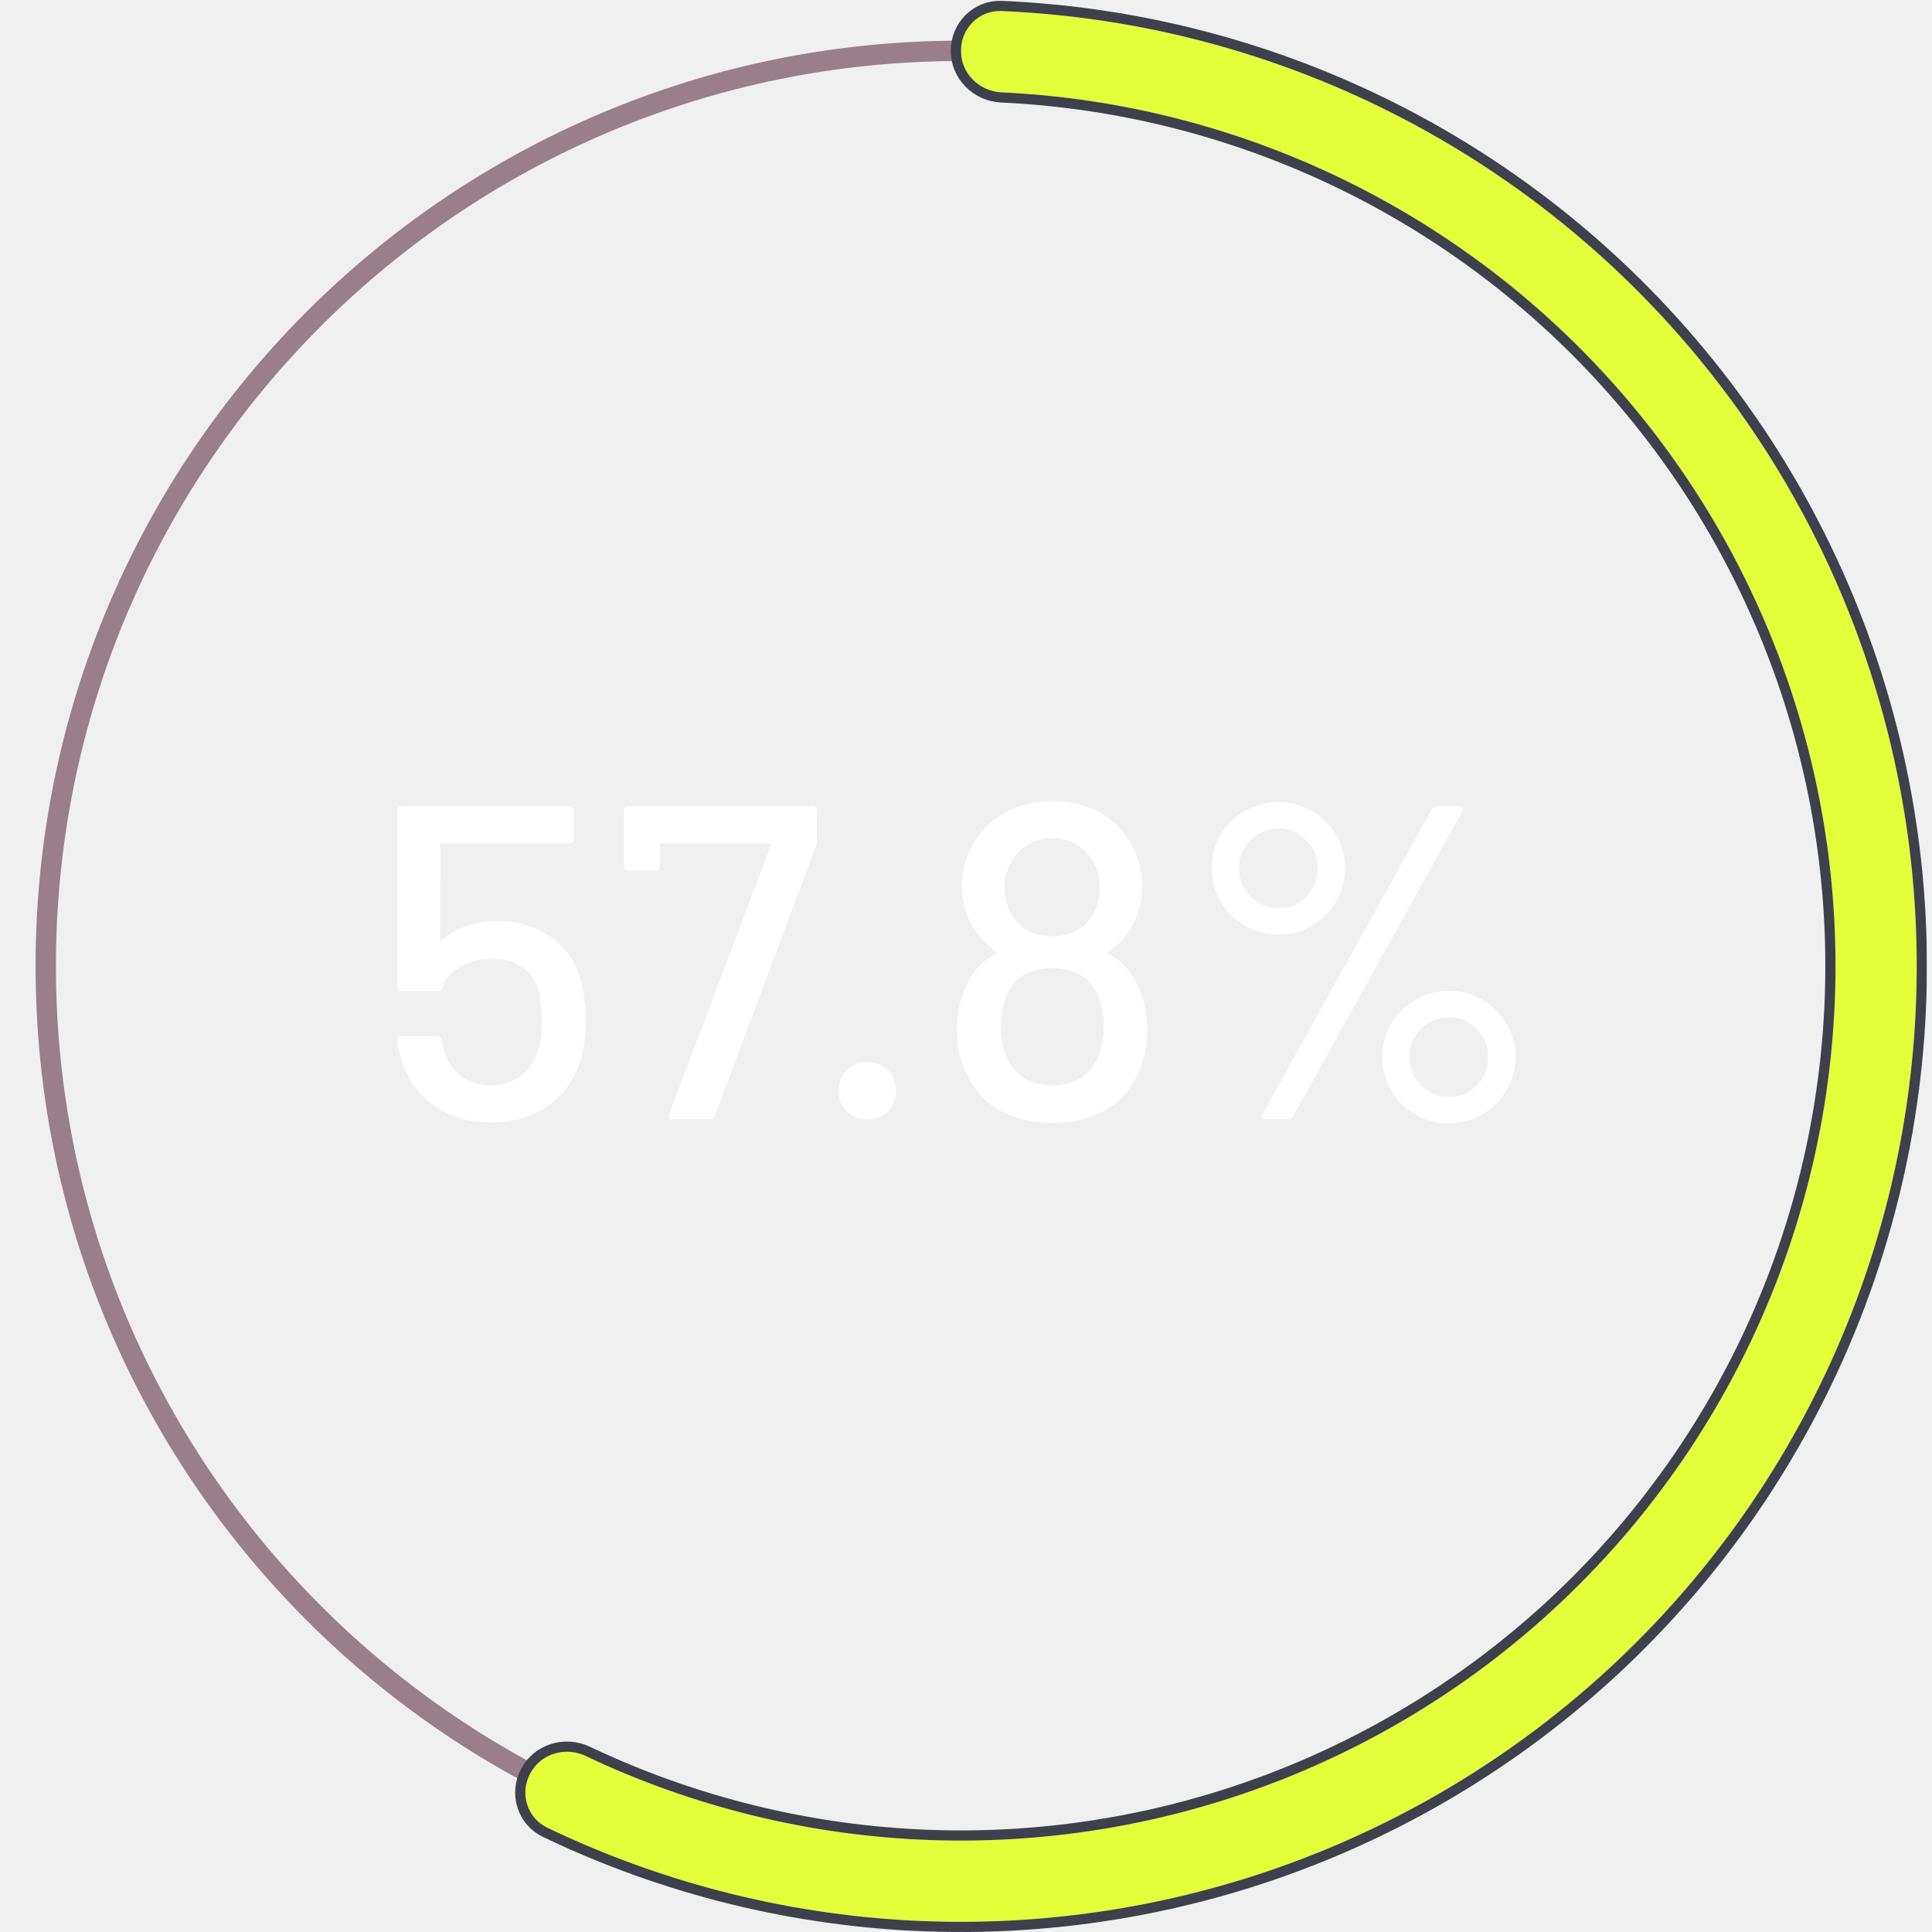
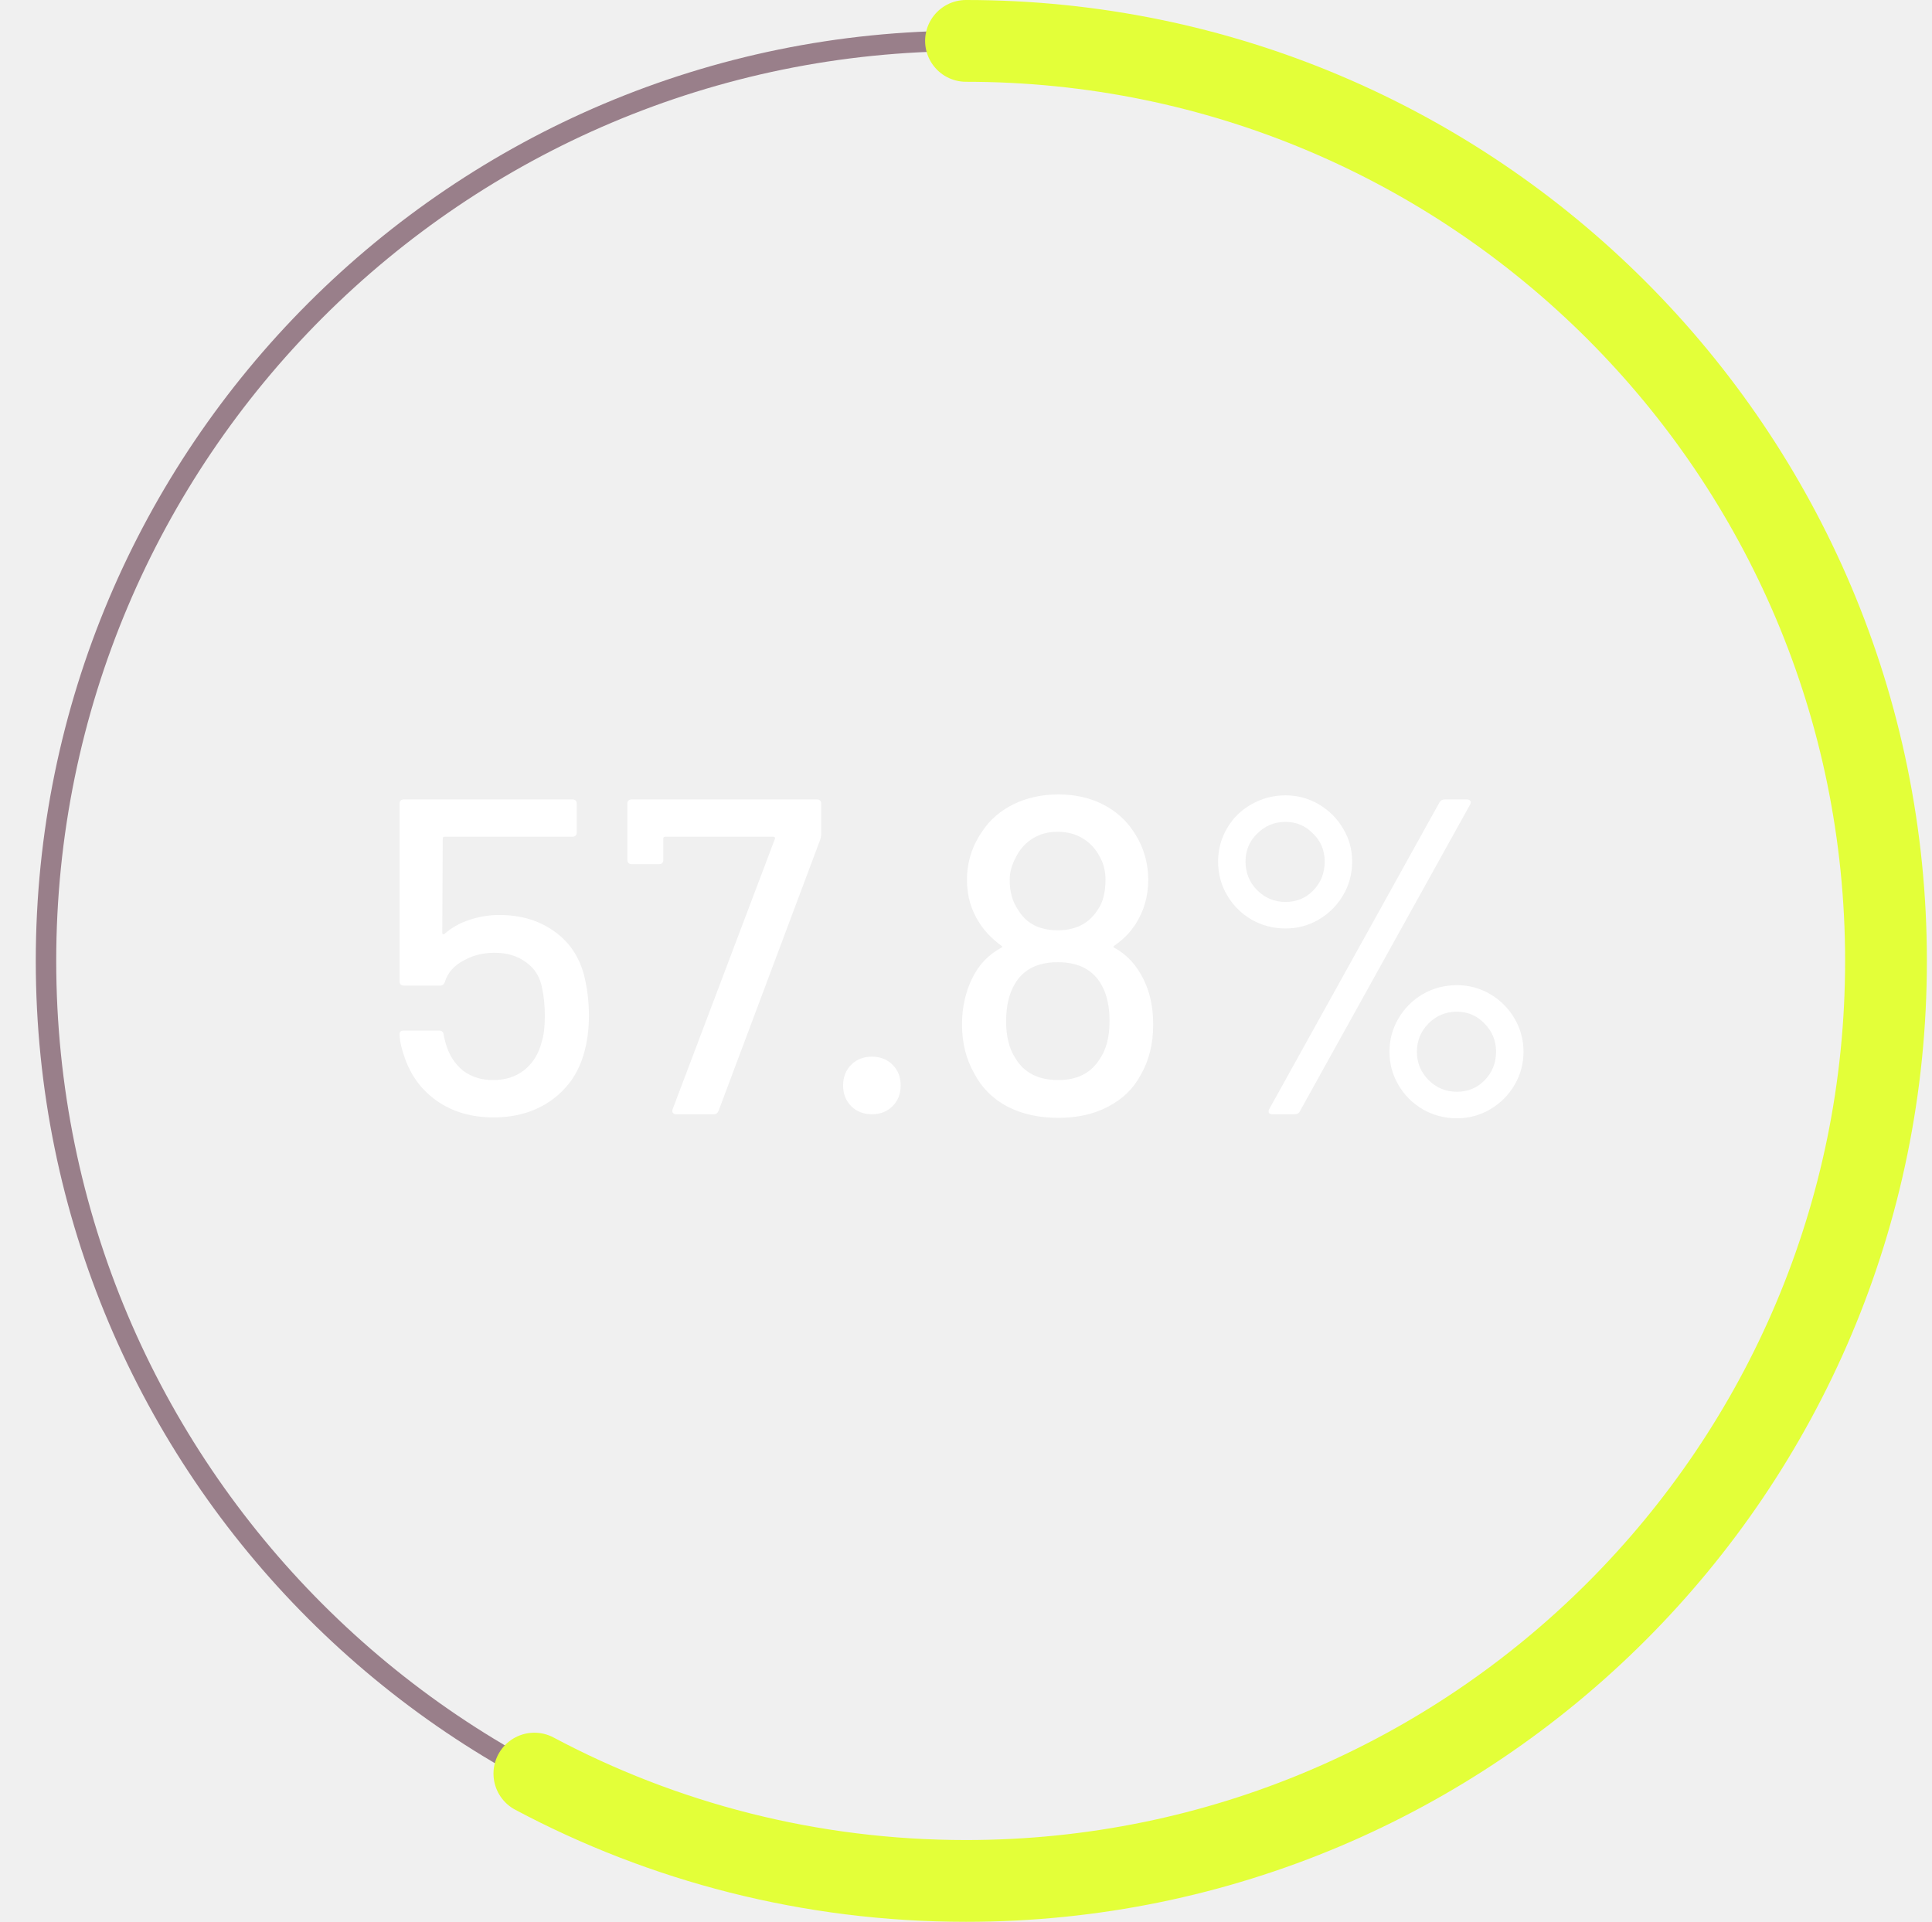
- <svg xmlns="http://www.w3.org/2000/svg" width="190" height="190" viewBox="0 0 190 190" fill="none">
-   <circle cx="94.5" cy="95" r="90" stroke="#997F8A" stroke-width="2" />
-   <mask id="path-2-outside-1_31:1081" maskUnits="userSpaceOnUse" x="50.5" y="0" width="139" height="190" fill="black">
-     <rect fill="white" x="50.5" width="139" height="190" />
-     <path d="M94.5 4.995C94.5 2.789 96.289 0.991 98.494 1.085C111.406 1.634 124.081 4.841 135.722 10.521C148.56 16.785 159.802 25.893 168.593 37.154C177.384 48.414 183.493 61.53 186.456 75.504C189.419 89.479 189.158 103.946 185.692 117.804C182.226 131.663 175.647 144.55 166.455 155.485C157.263 166.42 145.7 175.117 132.643 180.913C119.587 186.71 105.381 189.455 91.105 188.939C78.161 188.471 65.468 185.334 53.817 179.74C51.828 178.785 51.096 176.357 52.134 174.411C53.173 172.464 55.589 171.737 57.582 172.684C68.158 177.71 79.663 180.53 91.393 180.954C104.456 181.426 117.454 178.915 129.401 173.611C141.348 168.307 151.929 160.35 160.339 150.344C168.75 140.338 174.77 128.547 177.941 115.866C181.112 103.185 181.351 89.949 178.64 77.162C175.929 64.374 170.339 52.374 162.296 42.071C154.252 31.767 143.965 23.433 132.218 17.701C121.669 12.554 110.191 9.626 98.493 9.082C96.29 8.98 94.5 7.201 94.5 4.995Z" />
-   </mask>
-   <path d="M94.5 4.995C94.5 2.789 96.289 0.991 98.494 1.085C111.406 1.634 124.081 4.841 135.722 10.521C148.56 16.785 159.802 25.893 168.593 37.154C177.384 48.414 183.493 61.53 186.456 75.504C189.419 89.479 189.158 103.946 185.692 117.804C182.226 131.663 175.647 144.55 166.455 155.485C157.263 166.42 145.7 175.117 132.643 180.913C119.587 186.71 105.381 189.455 91.105 188.939C78.161 188.471 65.468 185.334 53.817 179.74C51.828 178.785 51.096 176.357 52.134 174.411C53.173 172.464 55.589 171.737 57.582 172.684C68.158 177.71 79.663 180.53 91.393 180.954C104.456 181.426 117.454 178.915 129.401 173.611C141.348 168.307 151.929 160.35 160.339 150.344C168.75 140.338 174.77 128.547 177.941 115.866C181.112 103.185 181.351 89.949 178.64 77.162C175.929 64.374 170.339 52.374 162.296 42.071C154.252 31.767 143.965 23.433 132.218 17.701C121.669 12.554 110.191 9.626 98.493 9.082C96.29 8.98 94.5 7.201 94.5 4.995Z" fill="#E3FF39" />
-   <path d="M94.5 4.995C94.5 2.789 96.289 0.991 98.494 1.085C111.406 1.634 124.081 4.841 135.722 10.521C148.56 16.785 159.802 25.893 168.593 37.154C177.384 48.414 183.493 61.53 186.456 75.504C189.419 89.479 189.158 103.946 185.692 117.804C182.226 131.663 175.647 144.55 166.455 155.485C157.263 166.42 145.7 175.117 132.643 180.913C119.587 186.71 105.381 189.455 91.105 188.939C78.161 188.471 65.468 185.334 53.817 179.74C51.828 178.785 51.096 176.357 52.134 174.411C53.173 172.464 55.589 171.737 57.582 172.684C68.158 177.71 79.663 180.53 91.393 180.954C104.456 181.426 117.454 178.915 129.401 173.611C141.348 168.307 151.929 160.35 160.339 150.344C168.75 140.338 174.77 128.547 177.941 115.866C181.112 103.185 181.351 89.949 178.64 77.162C175.929 64.374 170.339 52.374 162.296 42.071C154.252 31.767 143.965 23.433 132.218 17.701C121.669 12.554 110.191 9.626 98.493 9.082C96.29 8.98 94.5 7.201 94.5 4.995Z" stroke="#3E404C" stroke-width="2" mask="url(#path-2-outside-1_31:1081)" />
-   <path d="M57.128 96.437C57.451 97.728 57.612 99.062 57.612 100.441C57.612 101.82 57.436 103.096 57.084 104.269C56.527 106.146 55.456 107.642 53.872 108.757C52.317 109.842 50.455 110.385 48.284 110.385C46.143 110.385 44.309 109.857 42.784 108.801C41.259 107.745 40.188 106.308 39.572 104.489C39.279 103.668 39.117 102.949 39.088 102.333V102.245C39.088 102.01 39.22 101.893 39.484 101.893H42.96C43.224 101.893 43.371 102.025 43.4 102.289C43.429 102.494 43.503 102.802 43.62 103.213C43.943 104.298 44.5 105.164 45.292 105.809C46.113 106.425 47.096 106.733 48.24 106.733C49.443 106.733 50.455 106.41 51.276 105.765C52.127 105.09 52.699 104.166 52.992 102.993C53.197 102.377 53.3 101.526 53.3 100.441C53.3 99.473 53.212 98.578 53.036 97.757C52.831 96.642 52.303 95.792 51.452 95.205C50.631 94.589 49.604 94.281 48.372 94.281C47.228 94.281 46.201 94.545 45.292 95.073C44.383 95.572 43.796 96.246 43.532 97.097C43.444 97.361 43.283 97.493 43.048 97.493H39.528C39.235 97.493 39.088 97.346 39.088 97.053V79.717C39.088 79.424 39.235 79.277 39.528 79.277H55.984C56.277 79.277 56.424 79.424 56.424 79.717V82.489C56.424 82.782 56.277 82.929 55.984 82.929H43.488C43.371 82.929 43.312 82.988 43.312 83.105L43.268 92.301C43.268 92.477 43.341 92.521 43.488 92.433C44.192 91.817 44.999 91.362 45.908 91.069C46.847 90.746 47.829 90.585 48.856 90.585C50.909 90.585 52.669 91.098 54.136 92.125C55.632 93.152 56.629 94.589 57.128 96.437ZM66.167 110.077C66.021 110.077 65.903 110.033 65.815 109.945C65.757 109.828 65.757 109.696 65.815 109.549L75.803 83.149C75.833 83.09 75.833 83.046 75.803 83.017C75.774 82.958 75.73 82.929 75.671 82.929H65.067C64.95 82.929 64.891 82.988 64.891 83.105V85.173C64.891 85.466 64.745 85.613 64.451 85.613H61.811C61.518 85.613 61.371 85.466 61.371 85.173V79.717C61.371 79.424 61.518 79.277 61.811 79.277H79.895C80.189 79.277 80.335 79.424 80.335 79.717V82.665C80.335 82.782 80.306 82.958 80.247 83.193L70.303 109.725C70.215 109.96 70.054 110.077 69.819 110.077H66.167ZM85.293 110.077C84.472 110.077 83.797 109.813 83.269 109.285C82.742 108.757 82.478 108.082 82.478 107.261C82.478 106.44 82.742 105.765 83.269 105.237C83.797 104.709 84.472 104.445 85.293 104.445C86.115 104.445 86.79 104.709 87.317 105.237C87.846 105.765 88.109 106.44 88.109 107.261C88.109 108.082 87.846 108.757 87.317 109.285C86.79 109.813 86.115 110.077 85.293 110.077ZM111.887 96.921C112.503 98.153 112.811 99.62 112.811 101.321C112.811 103.198 112.4 104.841 111.579 106.249C110.875 107.569 109.819 108.596 108.411 109.329C107.032 110.062 105.404 110.429 103.527 110.429C101.649 110.429 99.992 110.062 98.555 109.329C97.117 108.566 96.032 107.481 95.299 106.073C94.507 104.694 94.111 103.096 94.111 101.277C94.111 99.664 94.433 98.182 95.079 96.833C95.724 95.484 96.677 94.472 97.939 93.797C98.085 93.738 98.085 93.665 97.939 93.577C97 92.873 96.296 92.14 95.827 91.377C95.005 90.145 94.595 88.737 94.595 87.153C94.595 85.422 95.093 83.838 96.091 82.401C96.824 81.286 97.836 80.406 99.127 79.761C100.447 79.116 101.913 78.793 103.527 78.793C105.169 78.793 106.621 79.116 107.883 79.761C109.144 80.406 110.141 81.286 110.875 82.401C111.843 83.838 112.327 85.422 112.327 87.153C112.327 88.737 111.916 90.174 111.095 91.465C110.567 92.286 109.877 92.99 109.027 93.577C108.88 93.665 108.88 93.738 109.027 93.797C110.259 94.472 111.212 95.513 111.887 96.921ZM99.391 84.909C98.98 85.672 98.775 86.42 98.775 87.153C98.775 88.326 99.053 89.309 99.611 90.101C100.403 91.421 101.693 92.081 103.483 92.081C105.243 92.081 106.548 91.406 107.399 90.057C107.897 89.353 108.147 88.37 108.147 87.109C108.147 86.288 107.956 85.54 107.575 84.865C107.193 84.132 106.651 83.545 105.947 83.105C105.243 82.665 104.407 82.445 103.439 82.445C102.529 82.445 101.723 82.665 101.019 83.105C100.315 83.545 99.772 84.146 99.391 84.909ZM107.531 104.753C108.205 103.814 108.543 102.553 108.543 100.969C108.543 99.561 108.293 98.402 107.795 97.493C106.973 95.968 105.536 95.205 103.483 95.205C101.488 95.205 100.08 95.924 99.259 97.361C98.701 98.3 98.423 99.517 98.423 101.013C98.423 102.48 98.731 103.682 99.347 104.621C100.197 106.029 101.591 106.733 103.527 106.733C105.345 106.733 106.68 106.073 107.531 104.753ZM125.762 91.905C124.559 91.905 123.445 91.612 122.418 91.025C121.42 90.438 120.629 89.646 120.042 88.649C119.455 87.652 119.162 86.552 119.162 85.349C119.162 84.176 119.455 83.09 120.042 82.093C120.629 81.096 121.42 80.318 122.418 79.761C123.445 79.174 124.559 78.881 125.762 78.881C126.935 78.881 128.021 79.174 129.018 79.761C130.015 80.348 130.807 81.14 131.394 82.137C131.981 83.105 132.274 84.176 132.274 85.349C132.274 86.552 131.981 87.652 131.394 88.649C130.807 89.646 130.015 90.438 129.018 91.025C128.021 91.612 126.935 91.905 125.762 91.905ZM124.486 110.077C124.31 110.077 124.193 110.033 124.134 109.945C124.075 109.828 124.09 109.696 124.178 109.549L140.81 79.585C140.927 79.38 141.103 79.277 141.338 79.277H143.494C143.67 79.277 143.787 79.336 143.846 79.453C143.905 79.541 143.89 79.658 143.802 79.805L127.17 109.769C127.082 109.974 126.906 110.077 126.642 110.077H124.486ZM125.762 89.309C126.847 89.309 127.757 88.928 128.49 88.165C129.223 87.402 129.59 86.464 129.59 85.349C129.59 84.264 129.209 83.354 128.446 82.621C127.713 81.858 126.818 81.477 125.762 81.477C124.677 81.477 123.753 81.858 122.99 82.621C122.227 83.354 121.846 84.264 121.846 85.349C121.846 86.464 122.227 87.402 122.99 88.165C123.753 88.928 124.677 89.309 125.762 89.309ZM142.526 110.473C141.323 110.473 140.209 110.18 139.182 109.593C138.185 109.006 137.393 108.214 136.806 107.217C136.219 106.22 135.926 105.134 135.926 103.961C135.926 102.788 136.219 101.702 136.806 100.705C137.393 99.708 138.185 98.916 139.182 98.329C140.209 97.742 141.323 97.449 142.526 97.449C143.699 97.449 144.785 97.742 145.782 98.329C146.779 98.916 147.571 99.708 148.158 100.705C148.745 101.702 149.038 102.788 149.038 103.961C149.038 105.134 148.745 106.22 148.158 107.217C147.571 108.214 146.779 109.006 145.782 109.593C144.785 110.18 143.699 110.473 142.526 110.473ZM142.526 107.877C143.611 107.877 144.521 107.496 145.254 106.733C145.987 105.97 146.354 105.046 146.354 103.961C146.354 102.876 145.973 101.952 145.21 101.189C144.477 100.426 143.582 100.045 142.526 100.045C141.441 100.045 140.517 100.426 139.754 101.189C138.991 101.952 138.61 102.876 138.61 103.961C138.61 105.046 138.991 105.97 139.754 106.733C140.517 107.496 141.441 107.877 142.526 107.877Z" fill="white" />
+ <svg xmlns="http://www.w3.org/2000/svg" width="189" height="188" viewBox="0 0 189 188" fill="none">
+   <circle cx="94.5" cy="94" r="90" stroke="#997F8A" stroke-width="2" />
+   <path d="M94.5 4C144.206 4 184.5 44.294 184.5 94C184.5 143.706 144.206 184 94.5 184C79.24 184 64.867 180.202 52.275 173.5" stroke="#E3FF39" stroke-width="8" stroke-linecap="round" />
+   <path d="M57.128 95.36C57.451 96.651 57.612 97.985 57.612 99.364C57.612 100.743 57.436 102.019 57.084 103.192C56.527 105.069 55.456 106.565 53.872 107.68C52.317 108.765 50.455 109.308 48.284 109.308C46.143 109.308 44.309 108.78 42.784 107.724C41.259 106.668 40.188 105.231 39.572 103.412C39.279 102.591 39.117 101.872 39.088 101.256V101.168C39.088 100.933 39.22 100.816 39.484 100.816H42.96C43.224 100.816 43.371 100.948 43.4 101.212C43.429 101.417 43.503 101.725 43.62 102.136C43.943 103.221 44.5 104.087 45.292 104.732C46.113 105.348 47.096 105.656 48.24 105.656C49.443 105.656 50.455 105.333 51.276 104.688C52.127 104.013 52.699 103.089 52.992 101.916C53.197 101.3 53.3 100.449 53.3 99.364C53.3 98.396 53.212 97.501 53.036 96.68C52.831 95.565 52.303 94.715 51.452 94.128C50.631 93.512 49.604 93.204 48.372 93.204C47.228 93.204 46.201 93.468 45.292 93.996C44.383 94.495 43.796 95.169 43.532 96.02C43.444 96.284 43.283 96.416 43.048 96.416H39.528C39.235 96.416 39.088 96.269 39.088 95.976V78.64C39.088 78.347 39.235 78.2 39.528 78.2H55.984C56.277 78.2 56.424 78.347 56.424 78.64V81.412C56.424 81.705 56.277 81.852 55.984 81.852H43.488C43.371 81.852 43.312 81.911 43.312 82.028L43.268 91.224C43.268 91.4 43.341 91.444 43.488 91.356C44.192 90.74 44.999 90.285 45.908 89.992C46.847 89.669 47.829 89.508 48.856 89.508C50.909 89.508 52.669 90.021 54.136 91.048C55.632 92.075 56.629 93.512 57.128 95.36ZM66.167 109C66.021 109 65.903 108.956 65.815 108.868C65.757 108.751 65.757 108.619 65.815 108.472L75.803 82.072C75.833 82.013 75.833 81.969 75.803 81.94C75.774 81.881 75.73 81.852 75.671 81.852H65.067C64.95 81.852 64.891 81.911 64.891 82.028V84.096C64.891 84.389 64.745 84.536 64.451 84.536H61.811C61.518 84.536 61.371 84.389 61.371 84.096V78.64C61.371 78.347 61.518 78.2 61.811 78.2H79.895C80.189 78.2 80.335 78.347 80.335 78.64V81.588C80.335 81.705 80.306 81.881 80.247 82.116L70.303 108.648C70.215 108.883 70.054 109 69.819 109H66.167ZM85.293 109C84.472 109 83.797 108.736 83.269 108.208C82.742 107.68 82.478 107.005 82.478 106.184C82.478 105.363 82.742 104.688 83.269 104.16C83.797 103.632 84.472 103.368 85.293 103.368C86.115 103.368 86.79 103.632 87.317 104.16C87.846 104.688 88.109 105.363 88.109 106.184C88.109 107.005 87.846 107.68 87.317 108.208C86.79 108.736 86.115 109 85.293 109ZM111.887 95.844C112.503 97.076 112.811 98.543 112.811 100.244C112.811 102.121 112.4 103.764 111.579 105.172C110.875 106.492 109.819 107.519 108.411 108.252C107.032 108.985 105.404 109.352 103.527 109.352C101.649 109.352 99.992 108.985 98.555 108.252C97.117 107.489 96.032 106.404 95.299 104.996C94.507 103.617 94.111 102.019 94.111 100.2C94.111 98.587 94.433 97.105 95.079 95.756C95.724 94.407 96.677 93.395 97.939 92.72C98.085 92.661 98.085 92.588 97.939 92.5C97 91.796 96.296 91.063 95.827 90.3C95.005 89.068 94.595 87.66 94.595 86.076C94.595 84.345 95.093 82.761 96.091 81.324C96.824 80.209 97.836 79.329 99.127 78.684C100.447 78.039 101.913 77.716 103.527 77.716C105.169 77.716 106.621 78.039 107.883 78.684C109.144 79.329 110.141 80.209 110.875 81.324C111.843 82.761 112.327 84.345 112.327 86.076C112.327 87.66 111.916 89.097 111.095 90.388C110.567 91.209 109.877 91.913 109.027 92.5C108.88 92.588 108.88 92.661 109.027 92.72C110.259 93.395 111.212 94.436 111.887 95.844ZM99.391 83.832C98.98 84.595 98.775 85.343 98.775 86.076C98.775 87.249 99.053 88.232 99.611 89.024C100.403 90.344 101.693 91.004 103.483 91.004C105.243 91.004 106.548 90.329 107.399 88.98C107.897 88.276 108.147 87.293 108.147 86.032C108.147 85.211 107.956 84.463 107.575 83.788C107.193 83.055 106.651 82.468 105.947 82.028C105.243 81.588 104.407 81.368 103.439 81.368C102.529 81.368 101.723 81.588 101.019 82.028C100.315 82.468 99.772 83.069 99.391 83.832ZM107.531 103.676C108.205 102.737 108.543 101.476 108.543 99.892C108.543 98.484 108.293 97.325 107.795 96.416C106.973 94.891 105.536 94.128 103.483 94.128C101.488 94.128 100.08 94.847 99.259 96.284C98.701 97.223 98.423 98.44 98.423 99.936C98.423 101.403 98.731 102.605 99.347 103.544C100.197 104.952 101.591 105.656 103.527 105.656C105.345 105.656 106.68 104.996 107.531 103.676ZM125.762 90.828C124.559 90.828 123.445 90.535 122.418 89.948C121.42 89.361 120.629 88.569 120.042 87.572C119.455 86.575 119.162 85.475 119.162 84.272C119.162 83.099 119.455 82.013 120.042 81.016C120.629 80.019 121.42 79.241 122.418 78.684C123.445 78.097 124.559 77.804 125.762 77.804C126.935 77.804 128.021 78.097 129.018 78.684C130.015 79.271 130.807 80.063 131.394 81.06C131.981 82.028 132.274 83.099 132.274 84.272C132.274 85.475 131.981 86.575 131.394 87.572C130.807 88.569 130.015 89.361 129.018 89.948C128.021 90.535 126.935 90.828 125.762 90.828ZM124.486 109C124.31 109 124.193 108.956 124.134 108.868C124.075 108.751 124.09 108.619 124.178 108.472L140.81 78.508C140.927 78.303 141.103 78.2 141.338 78.2H143.494C143.67 78.2 143.787 78.259 143.846 78.376C143.905 78.464 143.89 78.581 143.802 78.728L127.17 108.692C127.082 108.897 126.906 109 126.642 109H124.486ZM125.762 88.232C126.847 88.232 127.757 87.851 128.49 87.088C129.223 86.325 129.59 85.387 129.59 84.272C129.59 83.187 129.209 82.277 128.446 81.544C127.713 80.781 126.818 80.4 125.762 80.4C124.677 80.4 123.753 80.781 122.99 81.544C122.227 82.277 121.846 83.187 121.846 84.272C121.846 85.387 122.227 86.325 122.99 87.088C123.753 87.851 124.677 88.232 125.762 88.232ZM142.526 109.396C141.323 109.396 140.209 109.103 139.182 108.516C138.185 107.929 137.393 107.137 136.806 106.14C136.219 105.143 135.926 104.057 135.926 102.884C135.926 101.711 136.219 100.625 136.806 99.628C137.393 98.631 138.185 97.839 139.182 97.252C140.209 96.665 141.323 96.372 142.526 96.372C143.699 96.372 144.785 96.665 145.782 97.252C146.779 97.839 147.571 98.631 148.158 99.628C148.745 100.625 149.038 101.711 149.038 102.884C149.038 104.057 148.745 105.143 148.158 106.14C147.571 107.137 146.779 107.929 145.782 108.516C144.785 109.103 143.699 109.396 142.526 109.396ZM142.526 106.8C143.611 106.8 144.521 106.419 145.254 105.656C145.987 104.893 146.354 103.969 146.354 102.884C146.354 101.799 145.973 100.875 145.21 100.112C144.477 99.349 143.582 98.968 142.526 98.968C141.441 98.968 140.517 99.349 139.754 100.112C138.991 100.875 138.61 101.799 138.61 102.884C138.61 103.969 138.991 104.893 139.754 105.656C140.517 106.419 141.441 106.8 142.526 106.8Z" fill="white" />
</svg>
